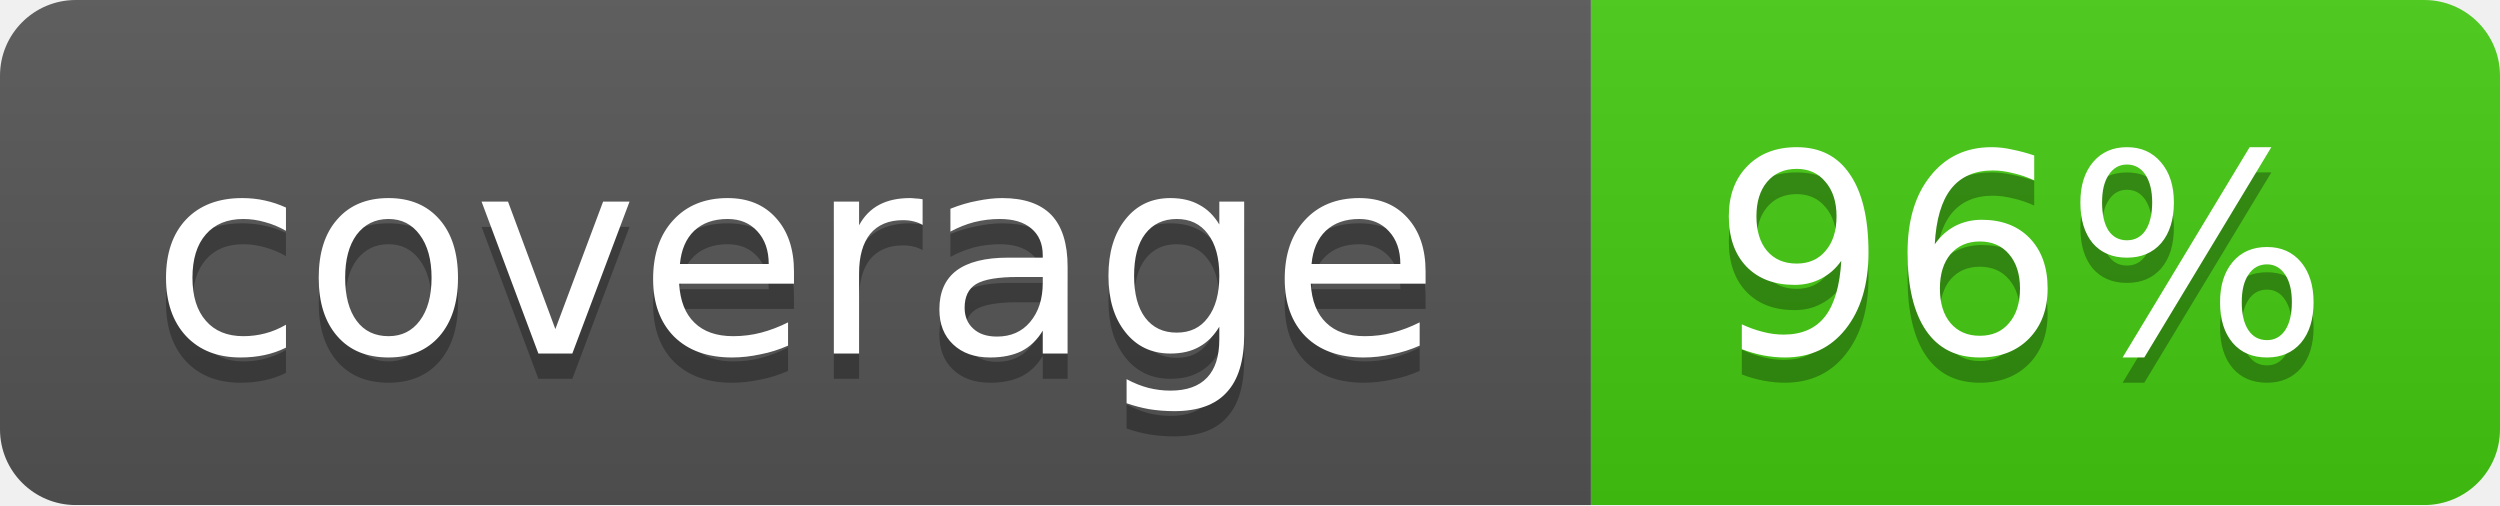
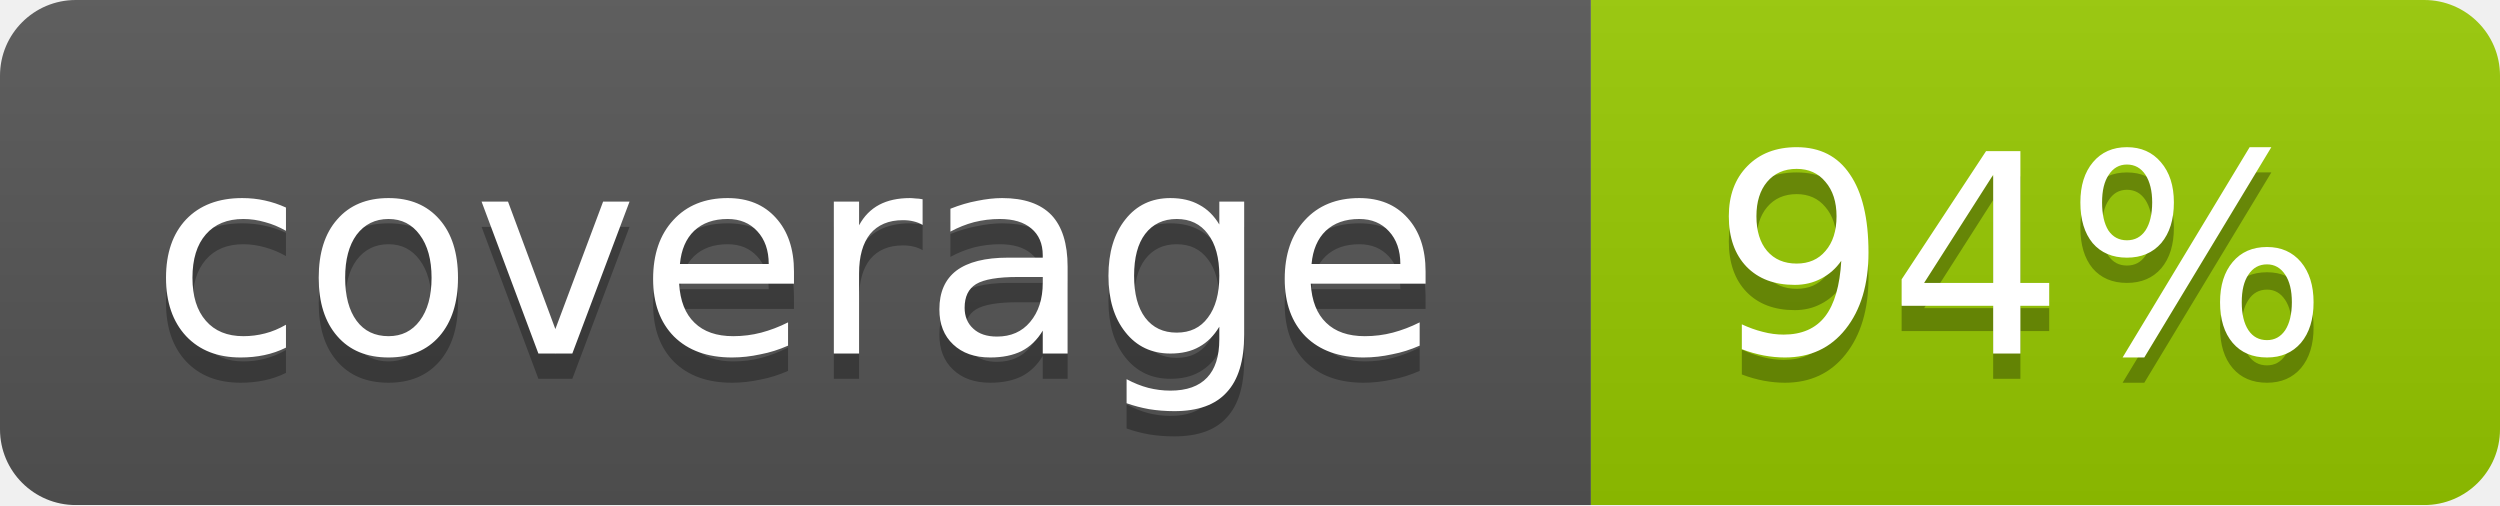
<svg xmlns="http://www.w3.org/2000/svg" width="99" height="20">
  <linearGradient id="b" x2="0" y2="100%">
    <stop offset="0" stop-color="#bbb" stop-opacity=".1" />
    <stop offset="1" stop-opacity=".1" />
  </linearGradient>
  <mask id="a">
    <rect width="99" height="20" rx="3" fill="#fff" />
  </mask>
  <g mask="url(#a)">
    <path fill="#555" d="M0 0h63v20H0z" />
-     <path fill="#4c1" d="M63 0h36v20H63z" />
+     <path fill="#97CA00" d="M63 0h36v20H63z" />
    <path fill="url(#b)" d="M0 0h99v20H0z" />
  </g>
  <g fill="#fff" text-anchor="middle" font-family="DejaVu Sans,Verdana,Geneva,sans-serif" font-size="11">
    <text x="31.5" y="15" fill="#010101" fill-opacity=".3">coverage</text>
    <text x="31.5" y="14">coverage</text>
-     <text x="80" y="15" fill="#010101" fill-opacity=".3">96%</text>
-     <text x="80" y="14">96%</text>
+     <text x="80" y="15" fill="#010101" fill-opacity=".3">94%</text>
+     <text x="80" y="14">94%</text>
  </g>
</svg>
